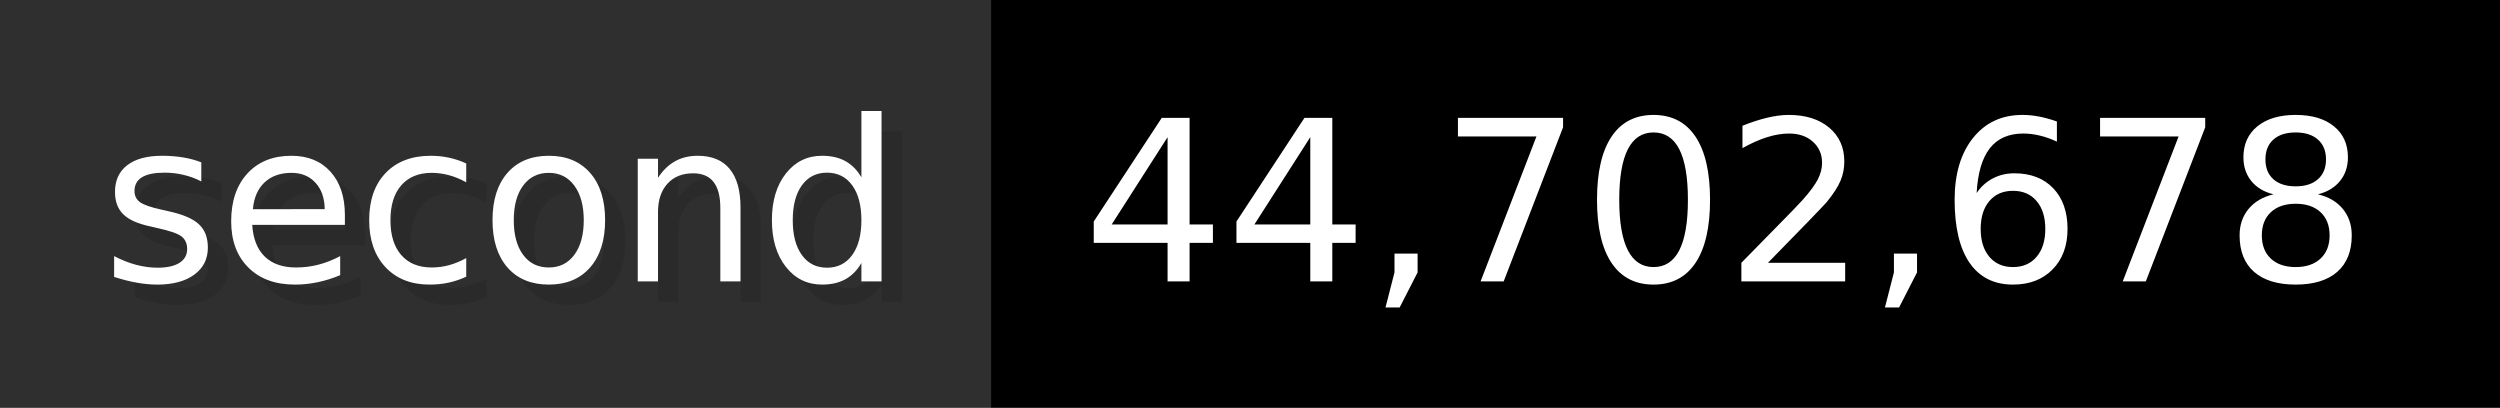
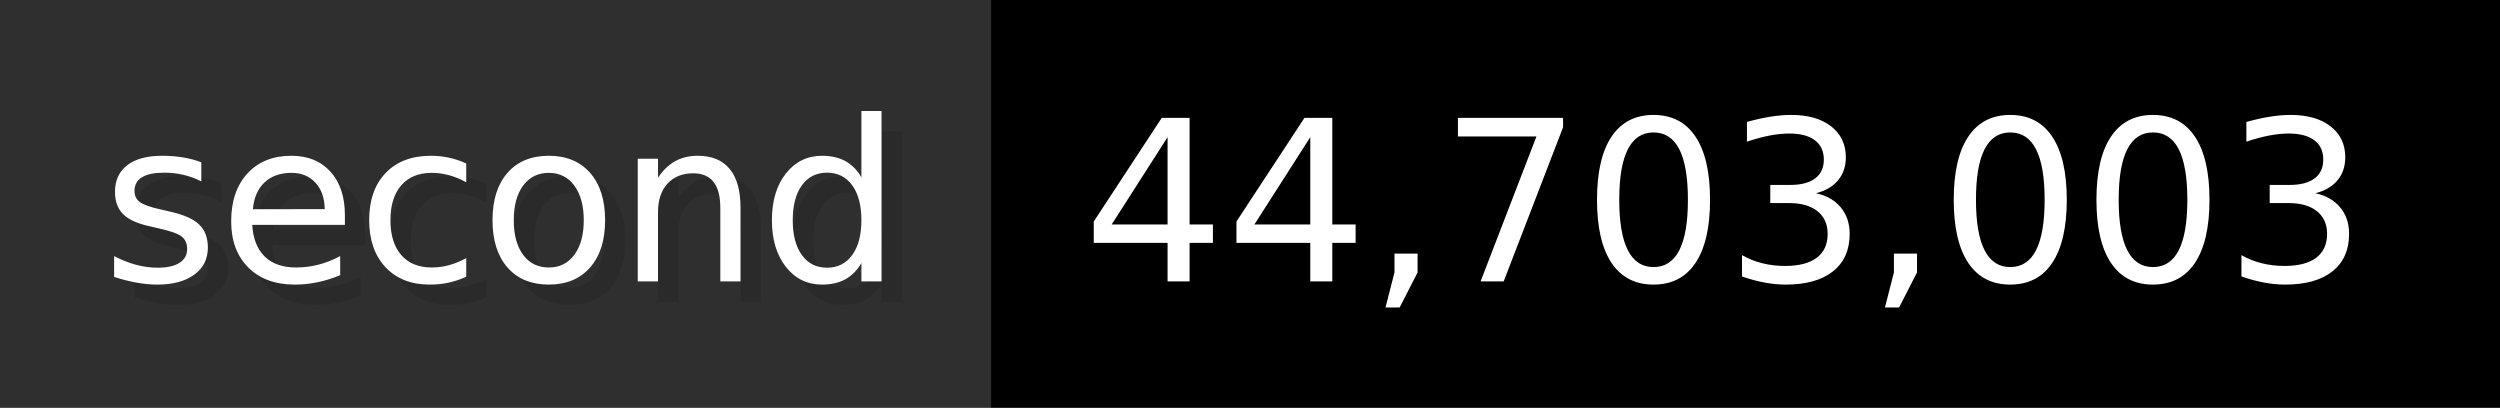
- <svg xmlns="http://www.w3.org/2000/svg" width="122.6" height="20" viewBox="0 0 1226 200" role="img" aria-label="second: 44,702,678">
+ <svg xmlns="http://www.w3.org/2000/svg" width="122.6" height="20" viewBox="0 0 1226 200" role="img" aria-label="second: 44,703,003">
  <g>
    <rect fill="#2F2F2F" width="486" height="200" />
    <rect fill="#" x="486" width="740" height="200" />
  </g>
  <g aria-hidden="true" fill="#fff" text-anchor="start" font-family="Verdana,DejaVu Sans,sans-serif" font-size="110">
    <text x="60" y="148" textLength="386" fill="#000" opacity="0.1">second</text>
    <text x="50" y="138" textLength="386">second</text>
-     <text x="541" y="148" textLength="640" fill="#000" opacity="0.1">44,702,678</text>
-     <text x="531" y="138" textLength="640">44,702,678</text>
+     <text x="541" y="148" textLength="640" fill="#000" opacity="0.1">44,703,003</text>
+     <text x="531" y="138" textLength="640">44,703,003</text>
  </g>
</svg>
